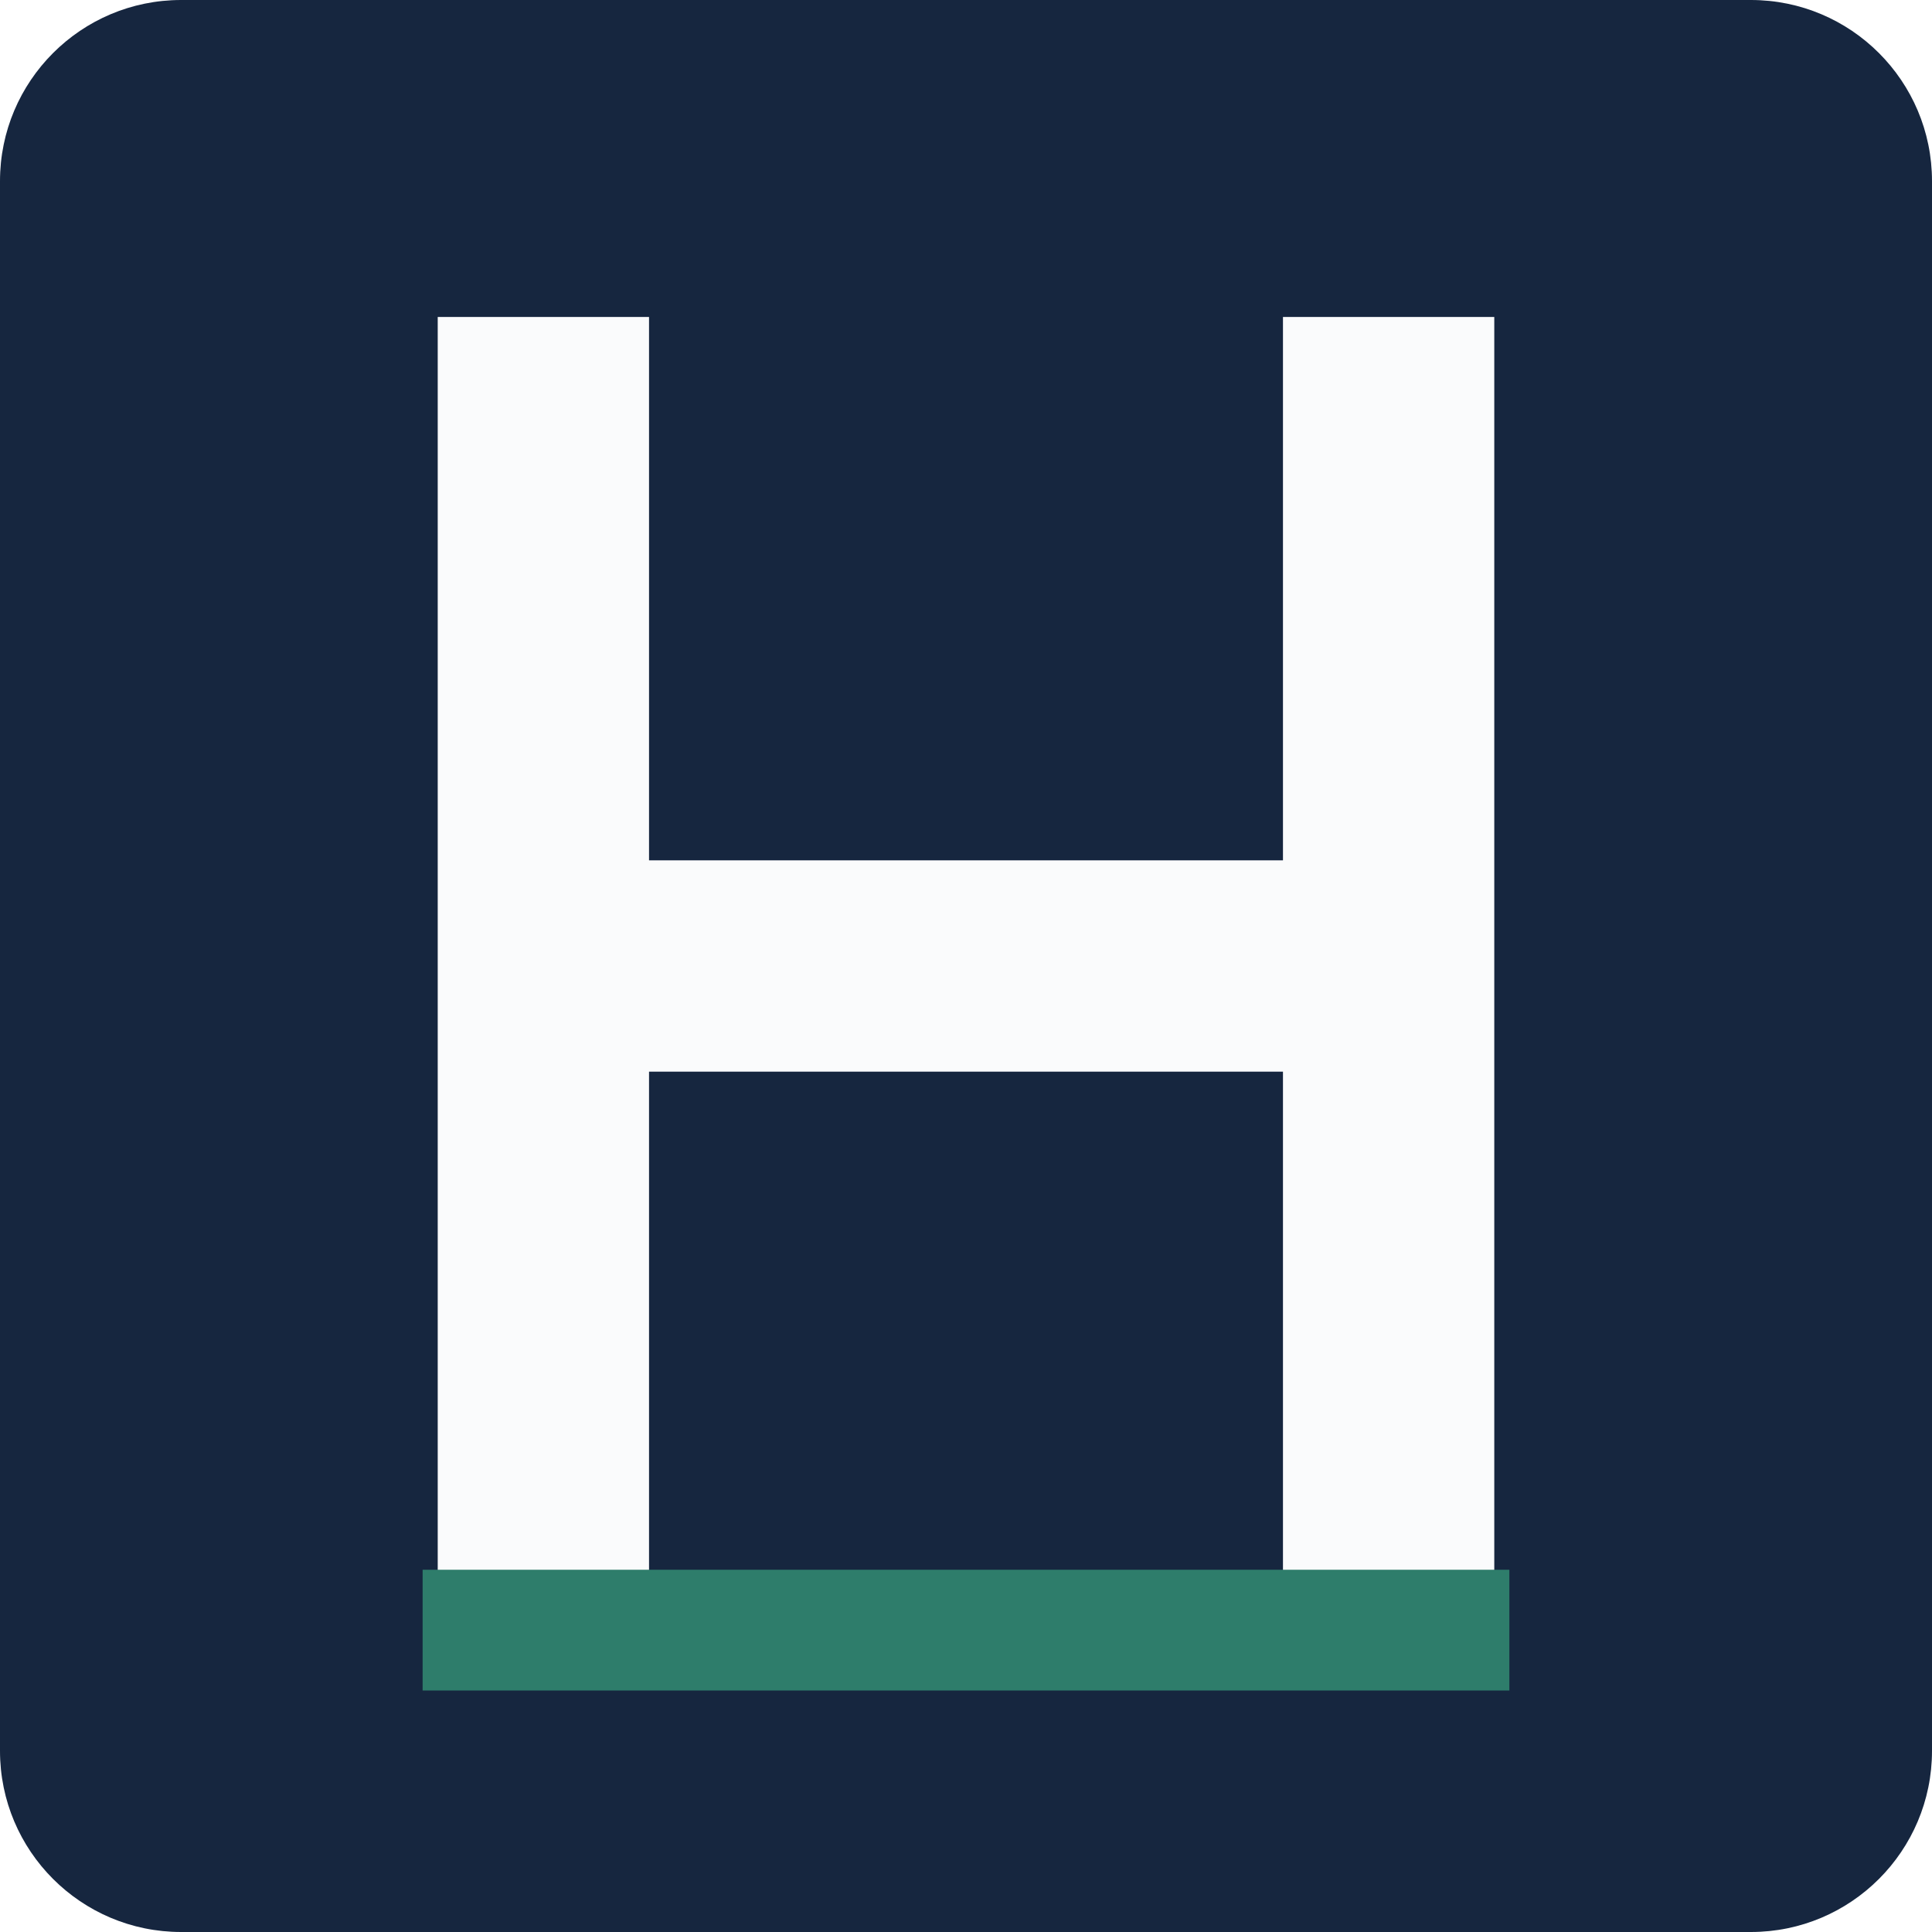
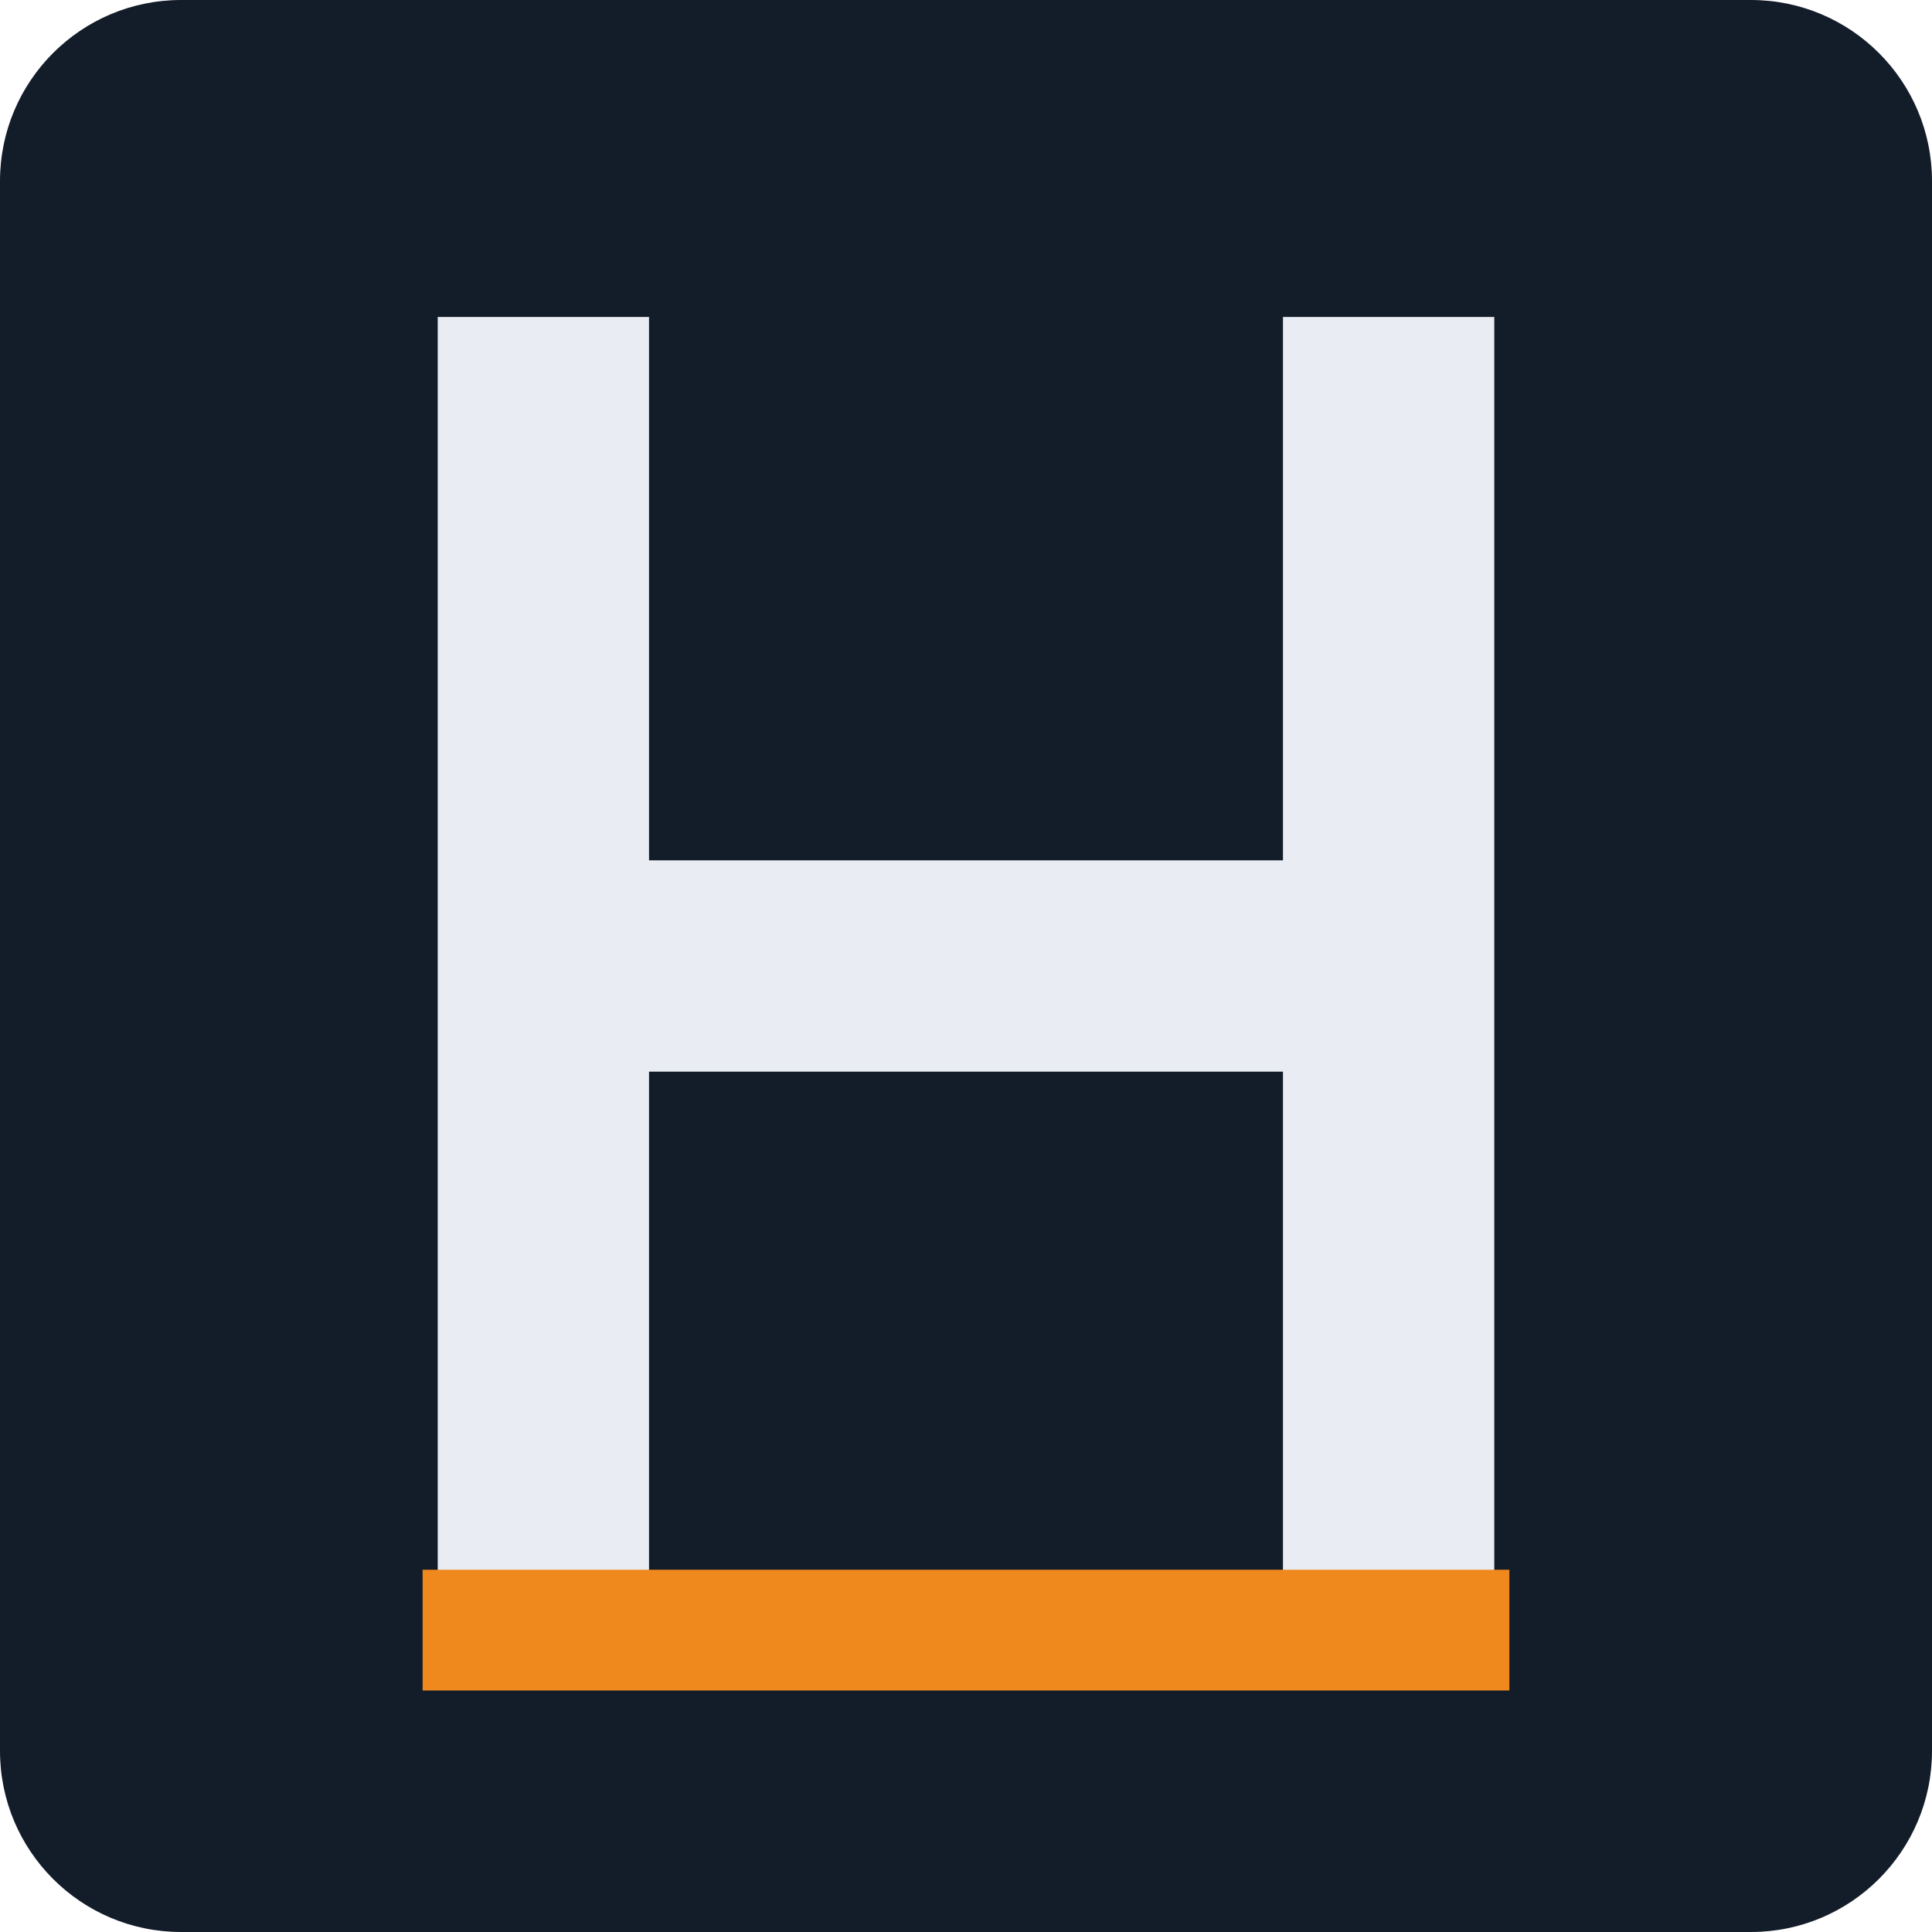
<svg xmlns="http://www.w3.org/2000/svg" viewBox="0 0 64 64">
-   <rect width="64" height="64" rx="6" fill="#16263F" />
-   <path d="M18 14v36M46 14v36M18 32h28" stroke="#FAFBFC" stroke-width="7" stroke-linecap="square" />
-   <rect x="14" y="52" width="36" height="4" fill="#2E7D6B" />
+   <rect width="64" height="64" rx="6" fill="#131C29" />
+   <path d="M18 14v36M46 14v36M18 32h28" stroke="#E9EDF3" stroke-width="7" stroke-linecap="square" />
+   <rect x="14" y="52" width="36" height="4" fill="#F0891D" />
</svg>
